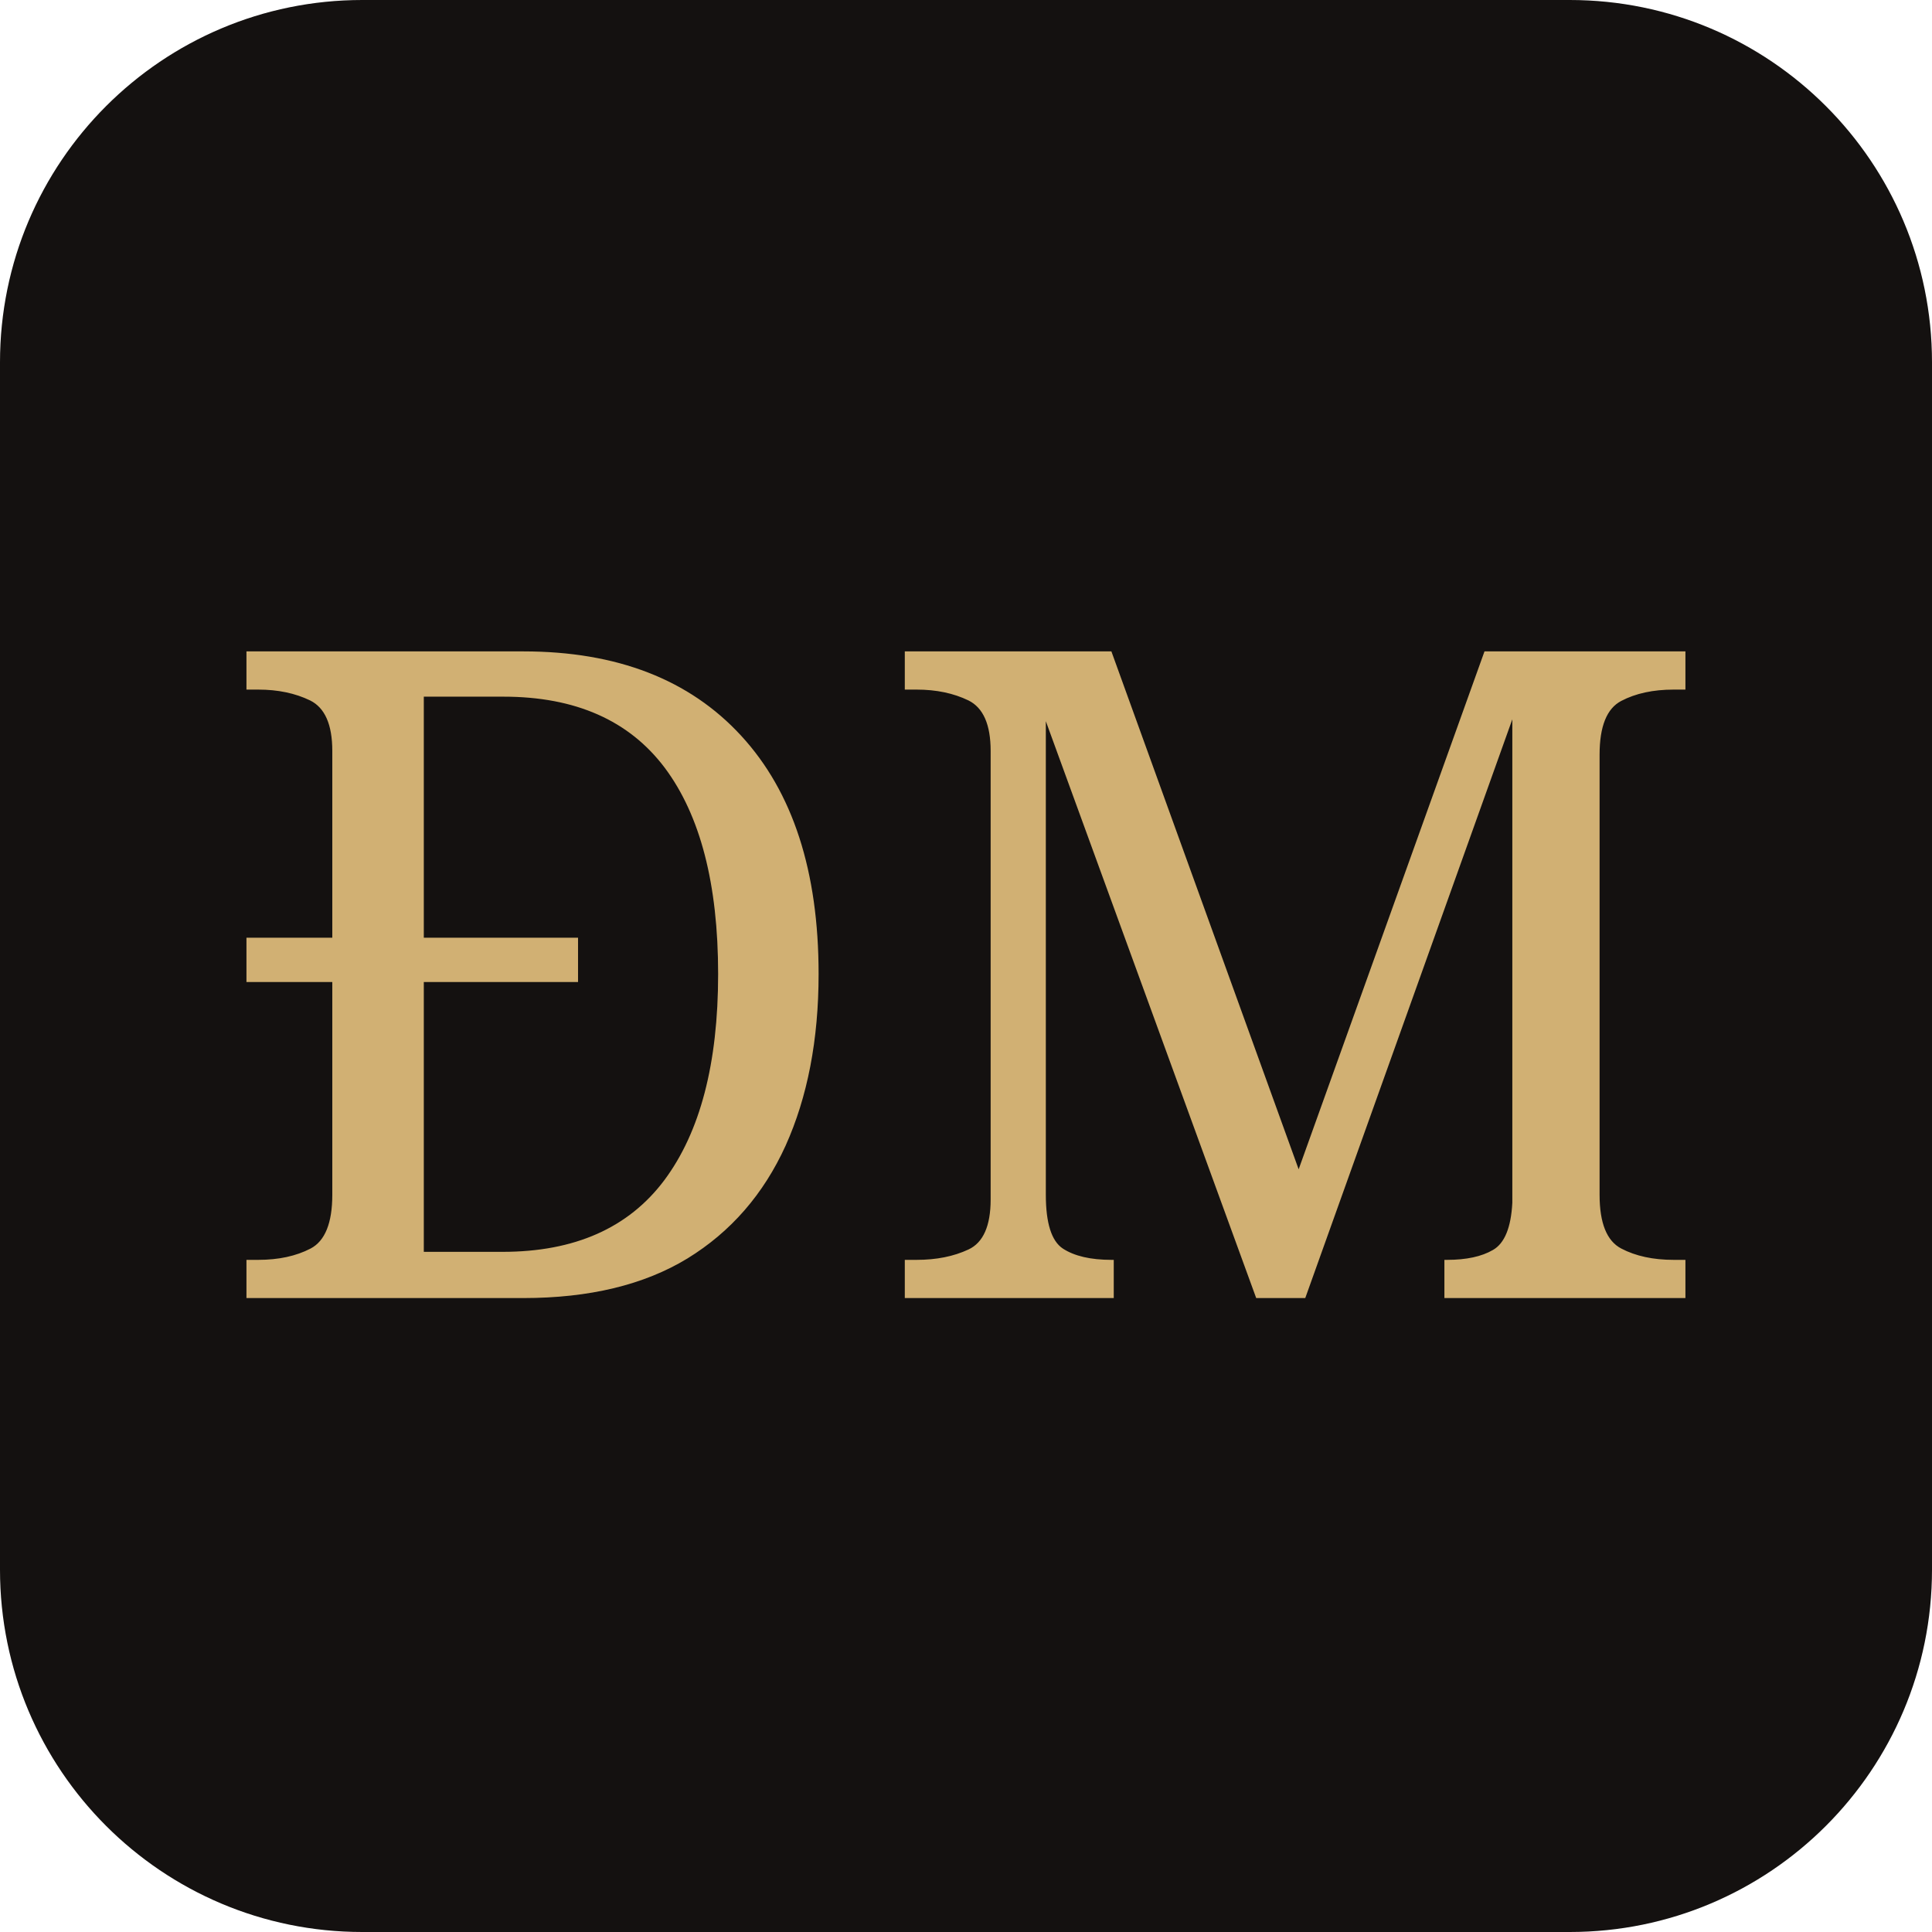
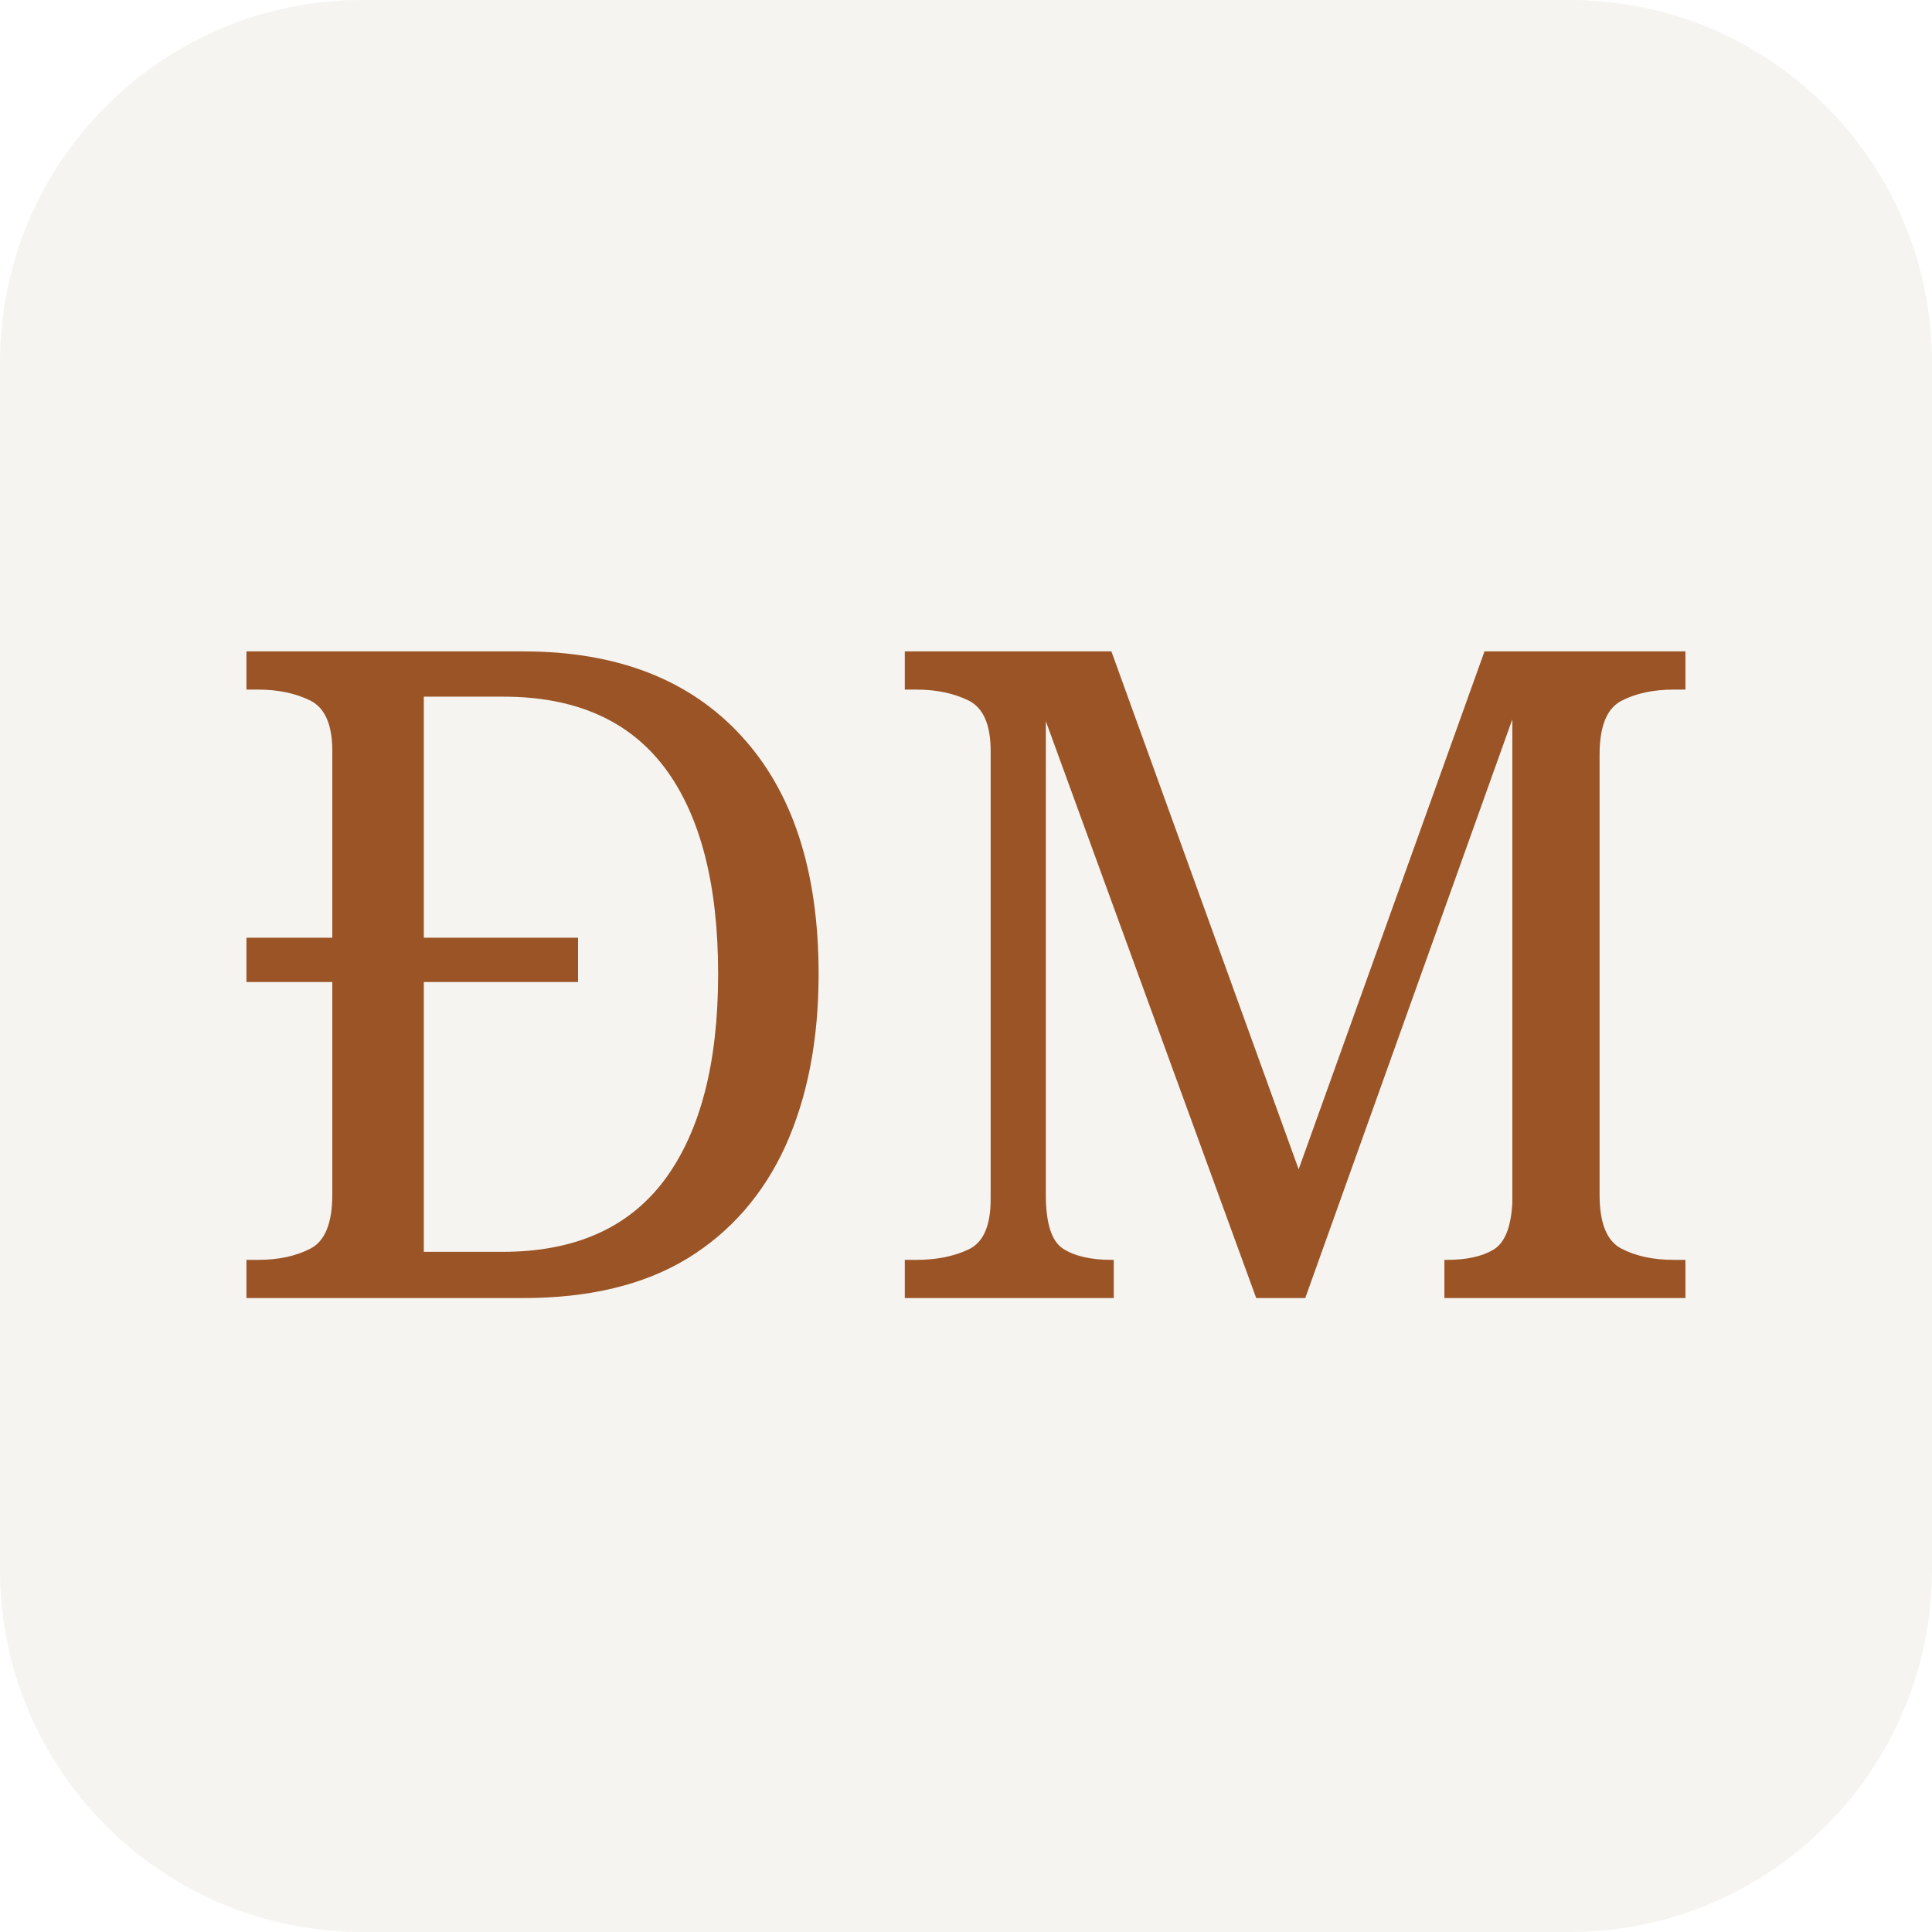
<svg xmlns="http://www.w3.org/2000/svg" viewBox="0 0 64 64">
-   <rect width="64" height="64" rx="12" fill="#141110" />
-   <text x="32" y="43" font-family="Georgia,serif" font-size="30" fill="#d1b073" text-anchor="middle">ĐM</text>
+   <rect width="64" height="64" rx="12" fill="#f5f4f0" />
+   <text x="32" y="43" font-family="Georgia,serif" font-size="30" fill="#9b5426" text-anchor="middle">ĐM</text>
</svg>
